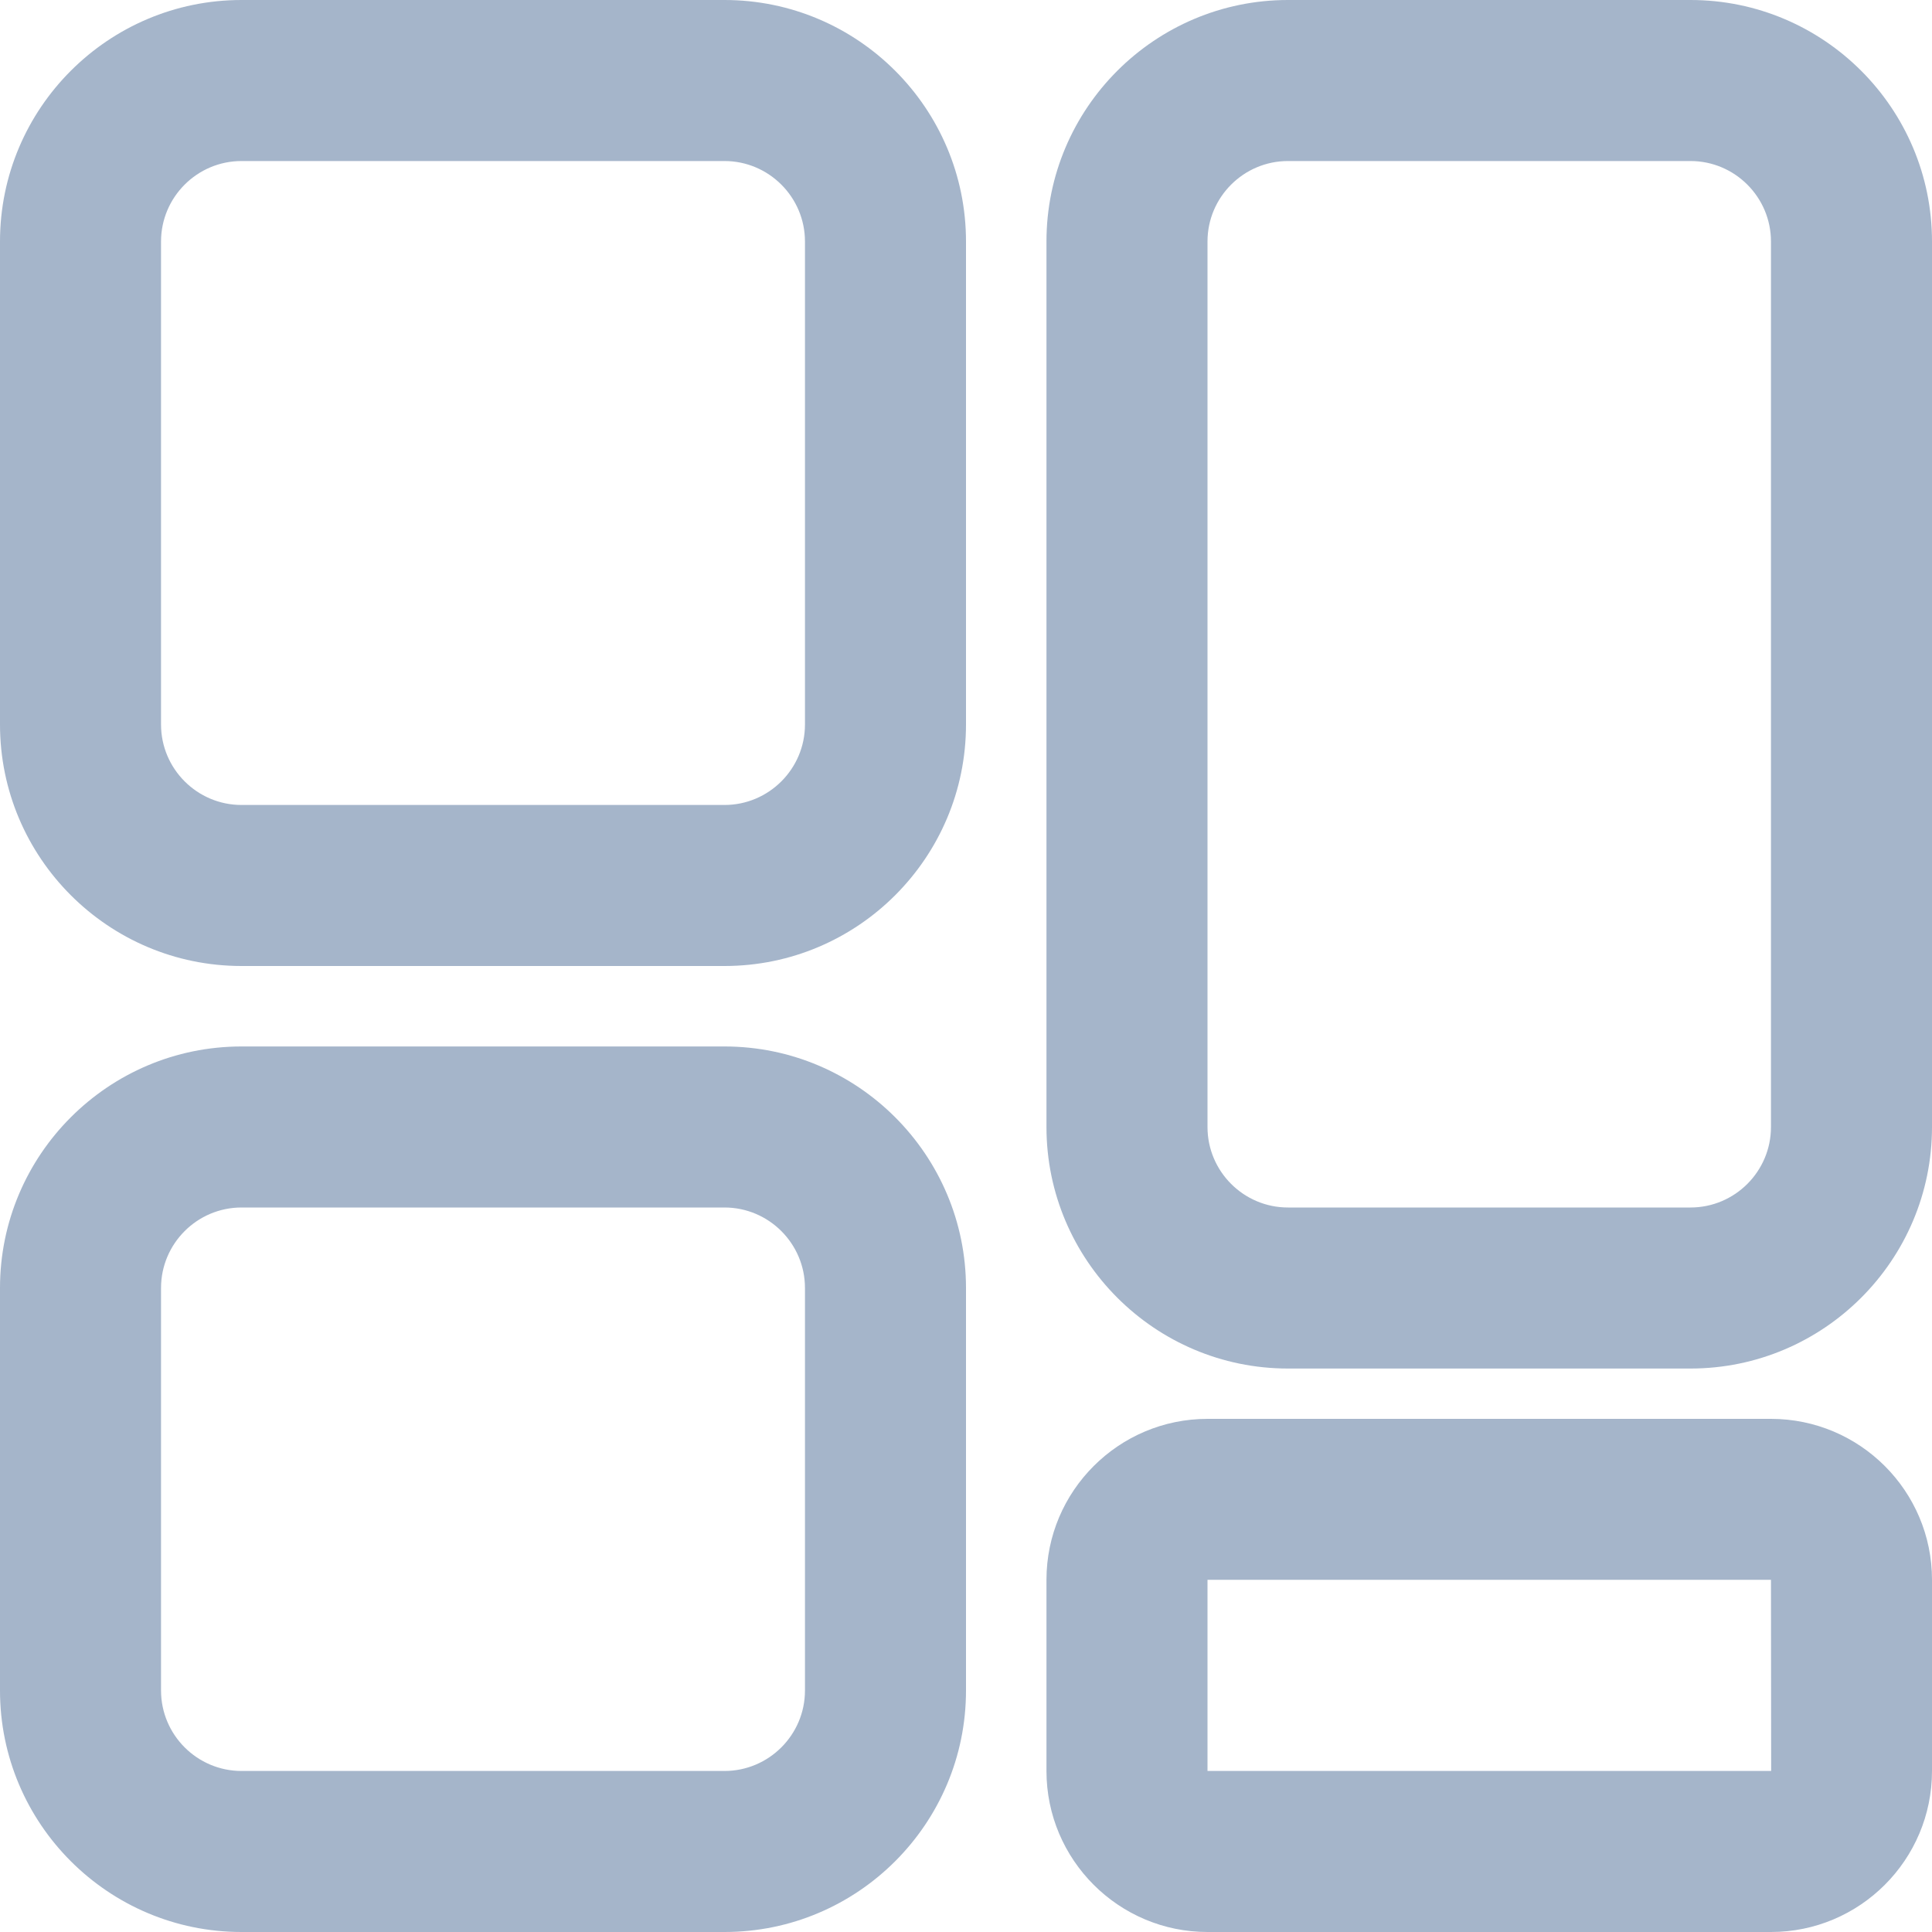
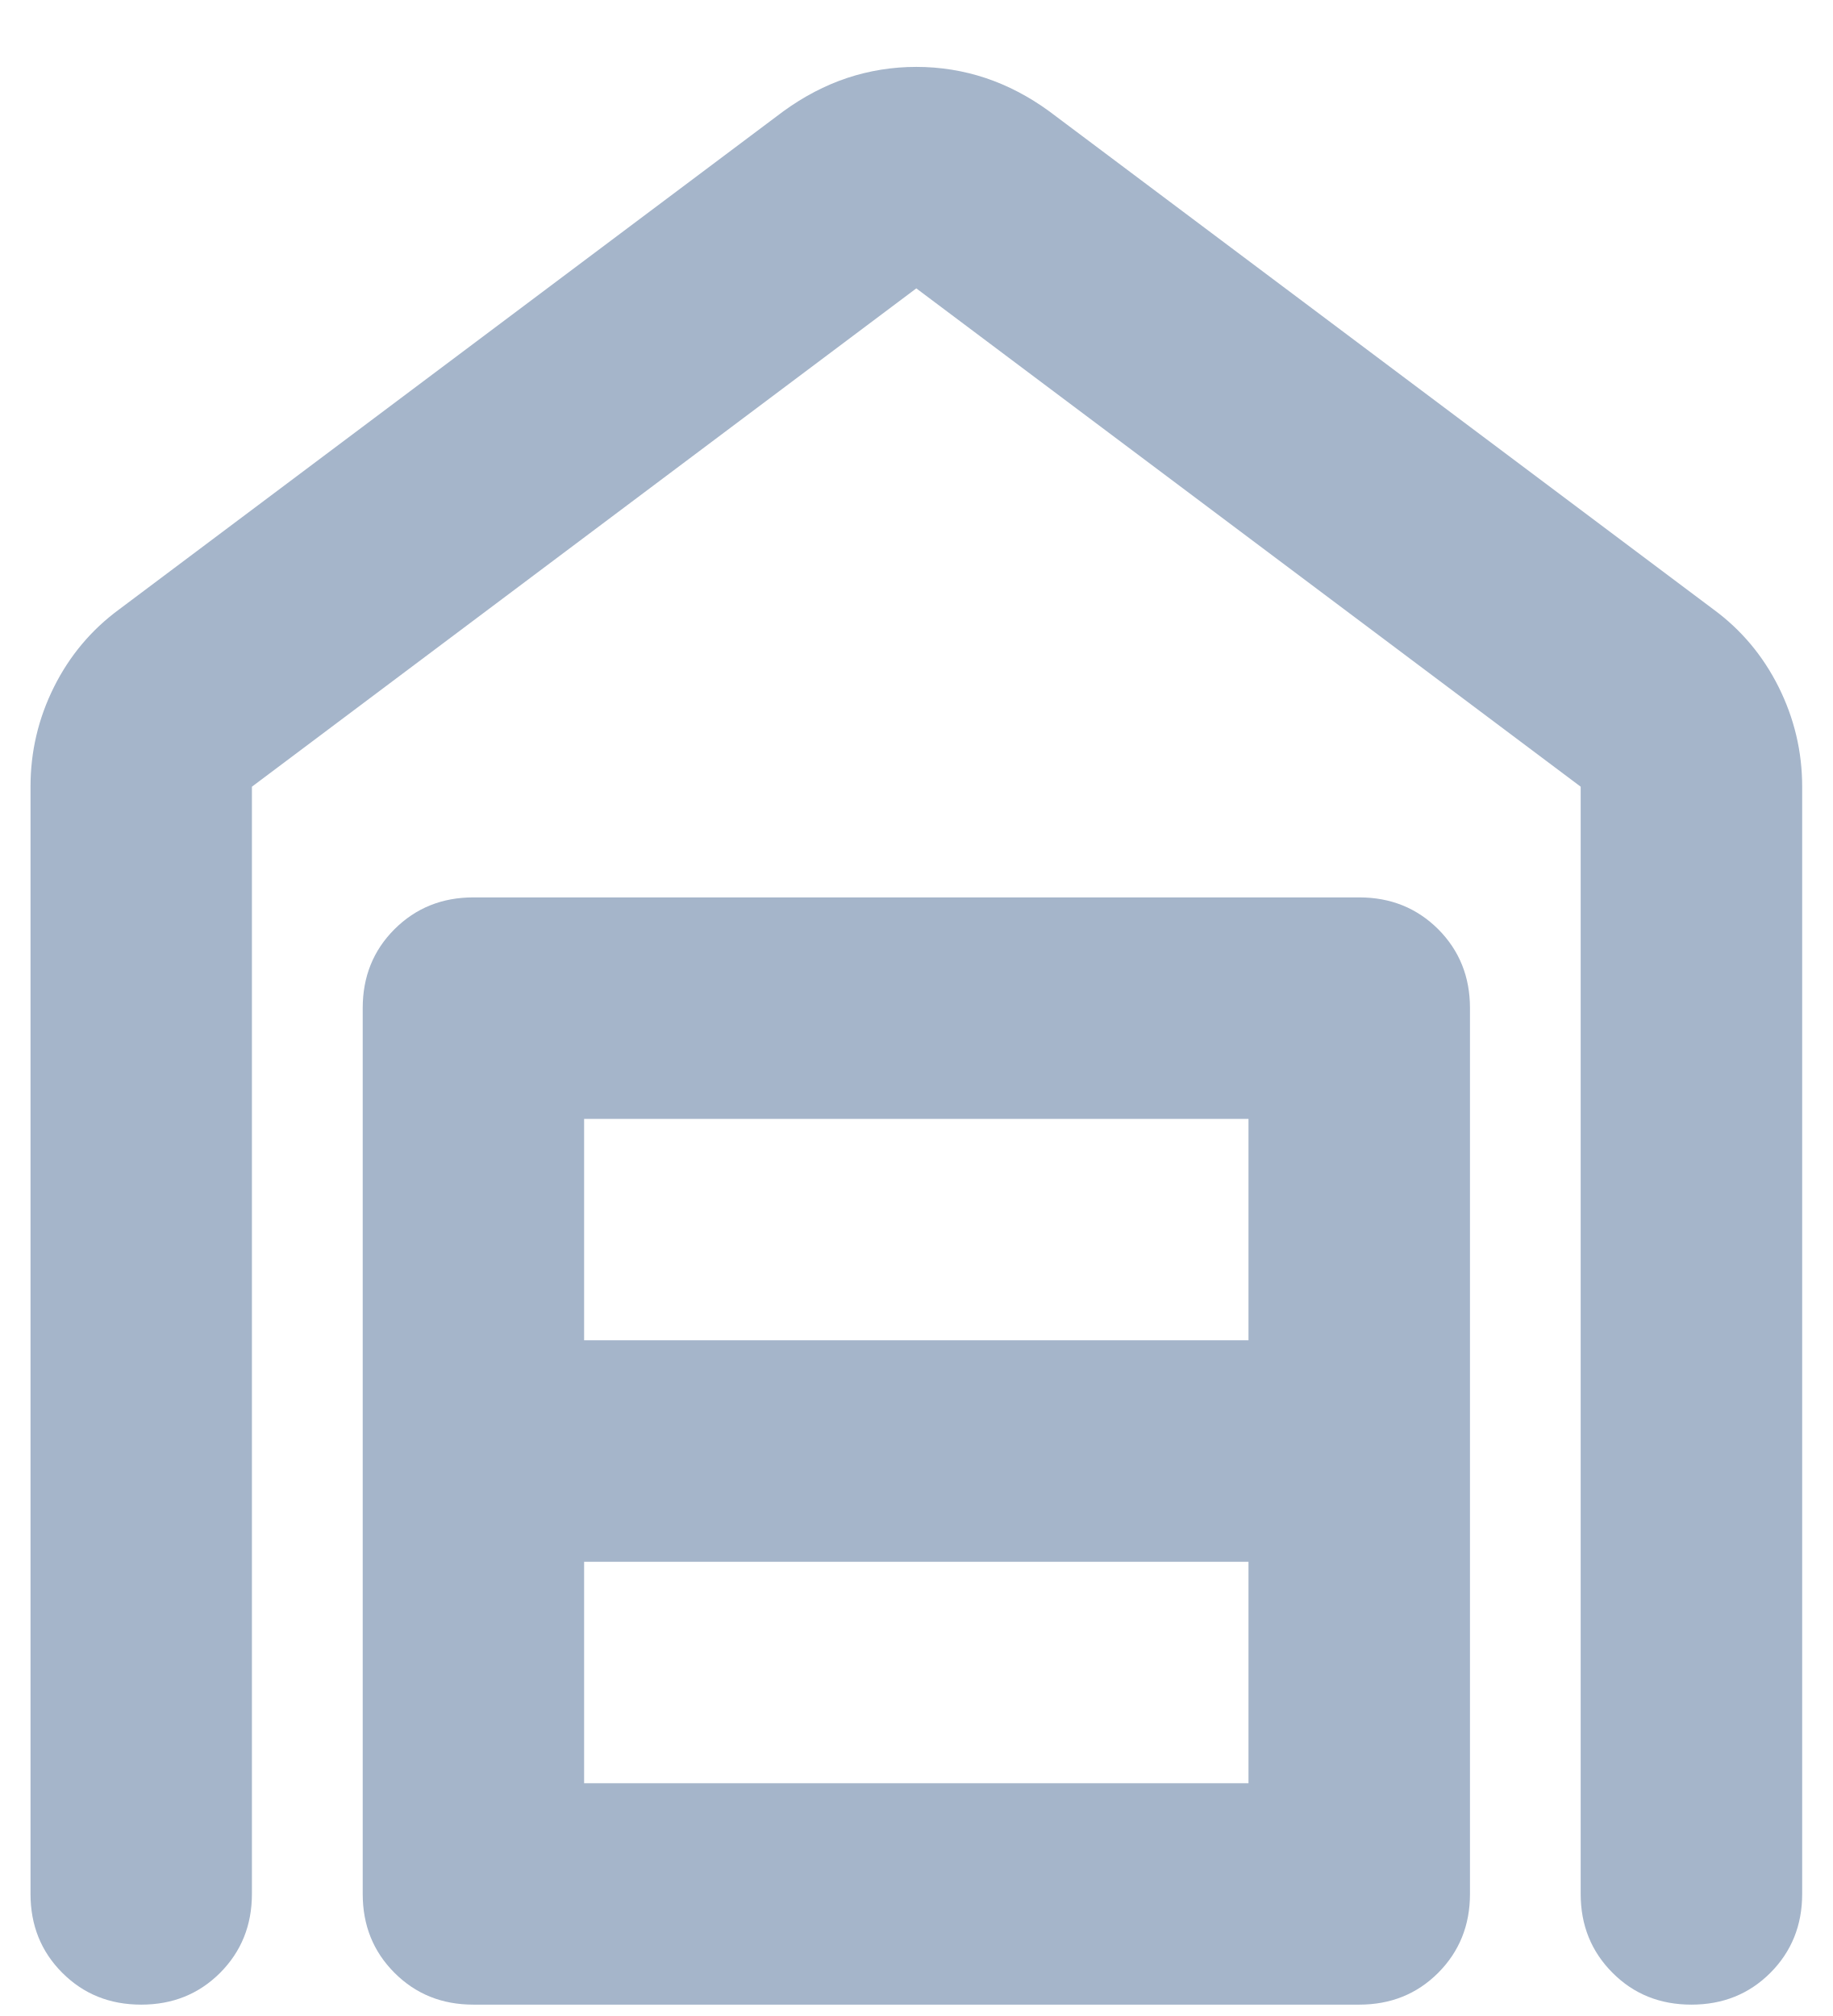
- <svg xmlns="http://www.w3.org/2000/svg" width="20" height="20" viewBox="0 0 20 20" fill="none">
-   <path d="M7.5 0H2.5C1.121 0 0 1.121 0 2.5V7.5C0 8.879 1.121 10 2.5 10H7.5C8.879 10 10 8.879 10 7.5V2.5C10 1.121 8.879 0 7.5 0ZM8.333 7.5C8.333 7.959 7.959 8.333 7.5 8.333H2.5C2.041 8.333 1.667 7.959 1.667 7.5V2.5C1.667 2.041 2.041 1.667 2.5 1.667H7.5C7.959 1.667 8.333 2.041 8.333 2.5V7.5ZM7.5 10.833H2.5C1.121 10.833 0 11.955 0 13.333V17.5C0 18.879 1.121 20 2.5 20H7.5C8.879 20 10 18.879 10 17.5V13.333C10 11.955 8.879 10.833 7.5 10.833ZM8.333 17.5C8.333 17.959 7.959 18.333 7.5 18.333H2.5C2.041 18.333 1.667 17.959 1.667 17.5V13.333C1.667 12.874 2.041 12.5 2.5 12.5H7.5C7.959 12.5 8.333 12.874 8.333 13.333V17.5ZM17.5 0H13.333C11.955 0 10.833 1.121 10.833 2.5V11.667C10.833 13.045 11.955 14.167 13.333 14.167H17.5C18.879 14.167 20 13.045 20 11.667V2.5C20 1.121 18.879 0 17.5 0ZM18.333 11.667C18.333 12.126 17.959 12.5 17.5 12.5H13.333C12.874 12.5 12.5 12.126 12.5 11.667V2.5C12.5 2.041 12.874 1.667 13.333 1.667H17.5C17.959 1.667 18.333 2.041 18.333 2.5V11.667ZM18.333 14.688H12.5C11.581 14.688 10.833 15.435 10.833 16.354V18.333C10.833 19.253 11.581 20 12.5 20H18.333C19.253 20 20 19.253 20 18.333V16.354C20 15.435 19.253 14.688 18.333 14.688ZM12.5 18.333V16.354H18.333L18.335 18.333H12.5Z" fill="#A5B5CA" />
+ <svg xmlns="http://www.w3.org/2000/svg" width="20" height="22" viewBox="0 0 20 22" fill="none">
+   <path d="M9.999 0.73C10.261 0.73 10.513 0.771 10.754 0.851C10.996 0.932 11.228 1.053 11.449 1.214L18.699 6.651C19.001 6.873 19.238 7.155 19.409 7.497C19.58 7.84 19.666 8.202 19.666 8.585V20.668C19.666 21.01 19.55 21.297 19.319 21.529C19.087 21.761 18.8 21.876 18.457 21.876C18.115 21.876 17.828 21.761 17.597 21.529C17.365 21.297 17.249 21.01 17.249 20.668V8.585L9.999 3.147L2.749 8.585V20.668C2.749 21.01 2.633 21.297 2.402 21.529C2.17 21.761 1.883 21.876 1.541 21.876C1.198 21.876 0.912 21.761 0.68 21.529C0.448 21.297 0.333 21.01 0.333 20.668V8.585C0.333 8.202 0.418 7.84 0.589 7.497C0.76 7.155 0.997 6.873 1.299 6.651L8.549 1.214C8.771 1.053 9.002 0.932 9.244 0.851C9.486 0.771 9.737 0.73 9.999 0.73ZM6.374 19.46H13.624V17.043H6.374V19.46ZM6.374 14.626H13.624V12.21H6.374V14.626ZM5.166 21.876C4.823 21.876 4.537 21.761 4.305 21.529C4.073 21.297 3.958 21.01 3.958 20.668V11.001C3.958 10.659 4.073 10.372 4.305 10.14C4.537 9.909 4.823 9.793 5.166 9.793H14.832C15.175 9.793 15.462 9.909 15.694 10.14C15.925 10.372 16.041 10.659 16.041 11.001V20.668C16.041 21.01 15.925 21.297 15.694 21.529C15.462 21.761 15.175 21.876 14.832 21.876H5.166Z" fill="#A5B5CA" />
</svg>
